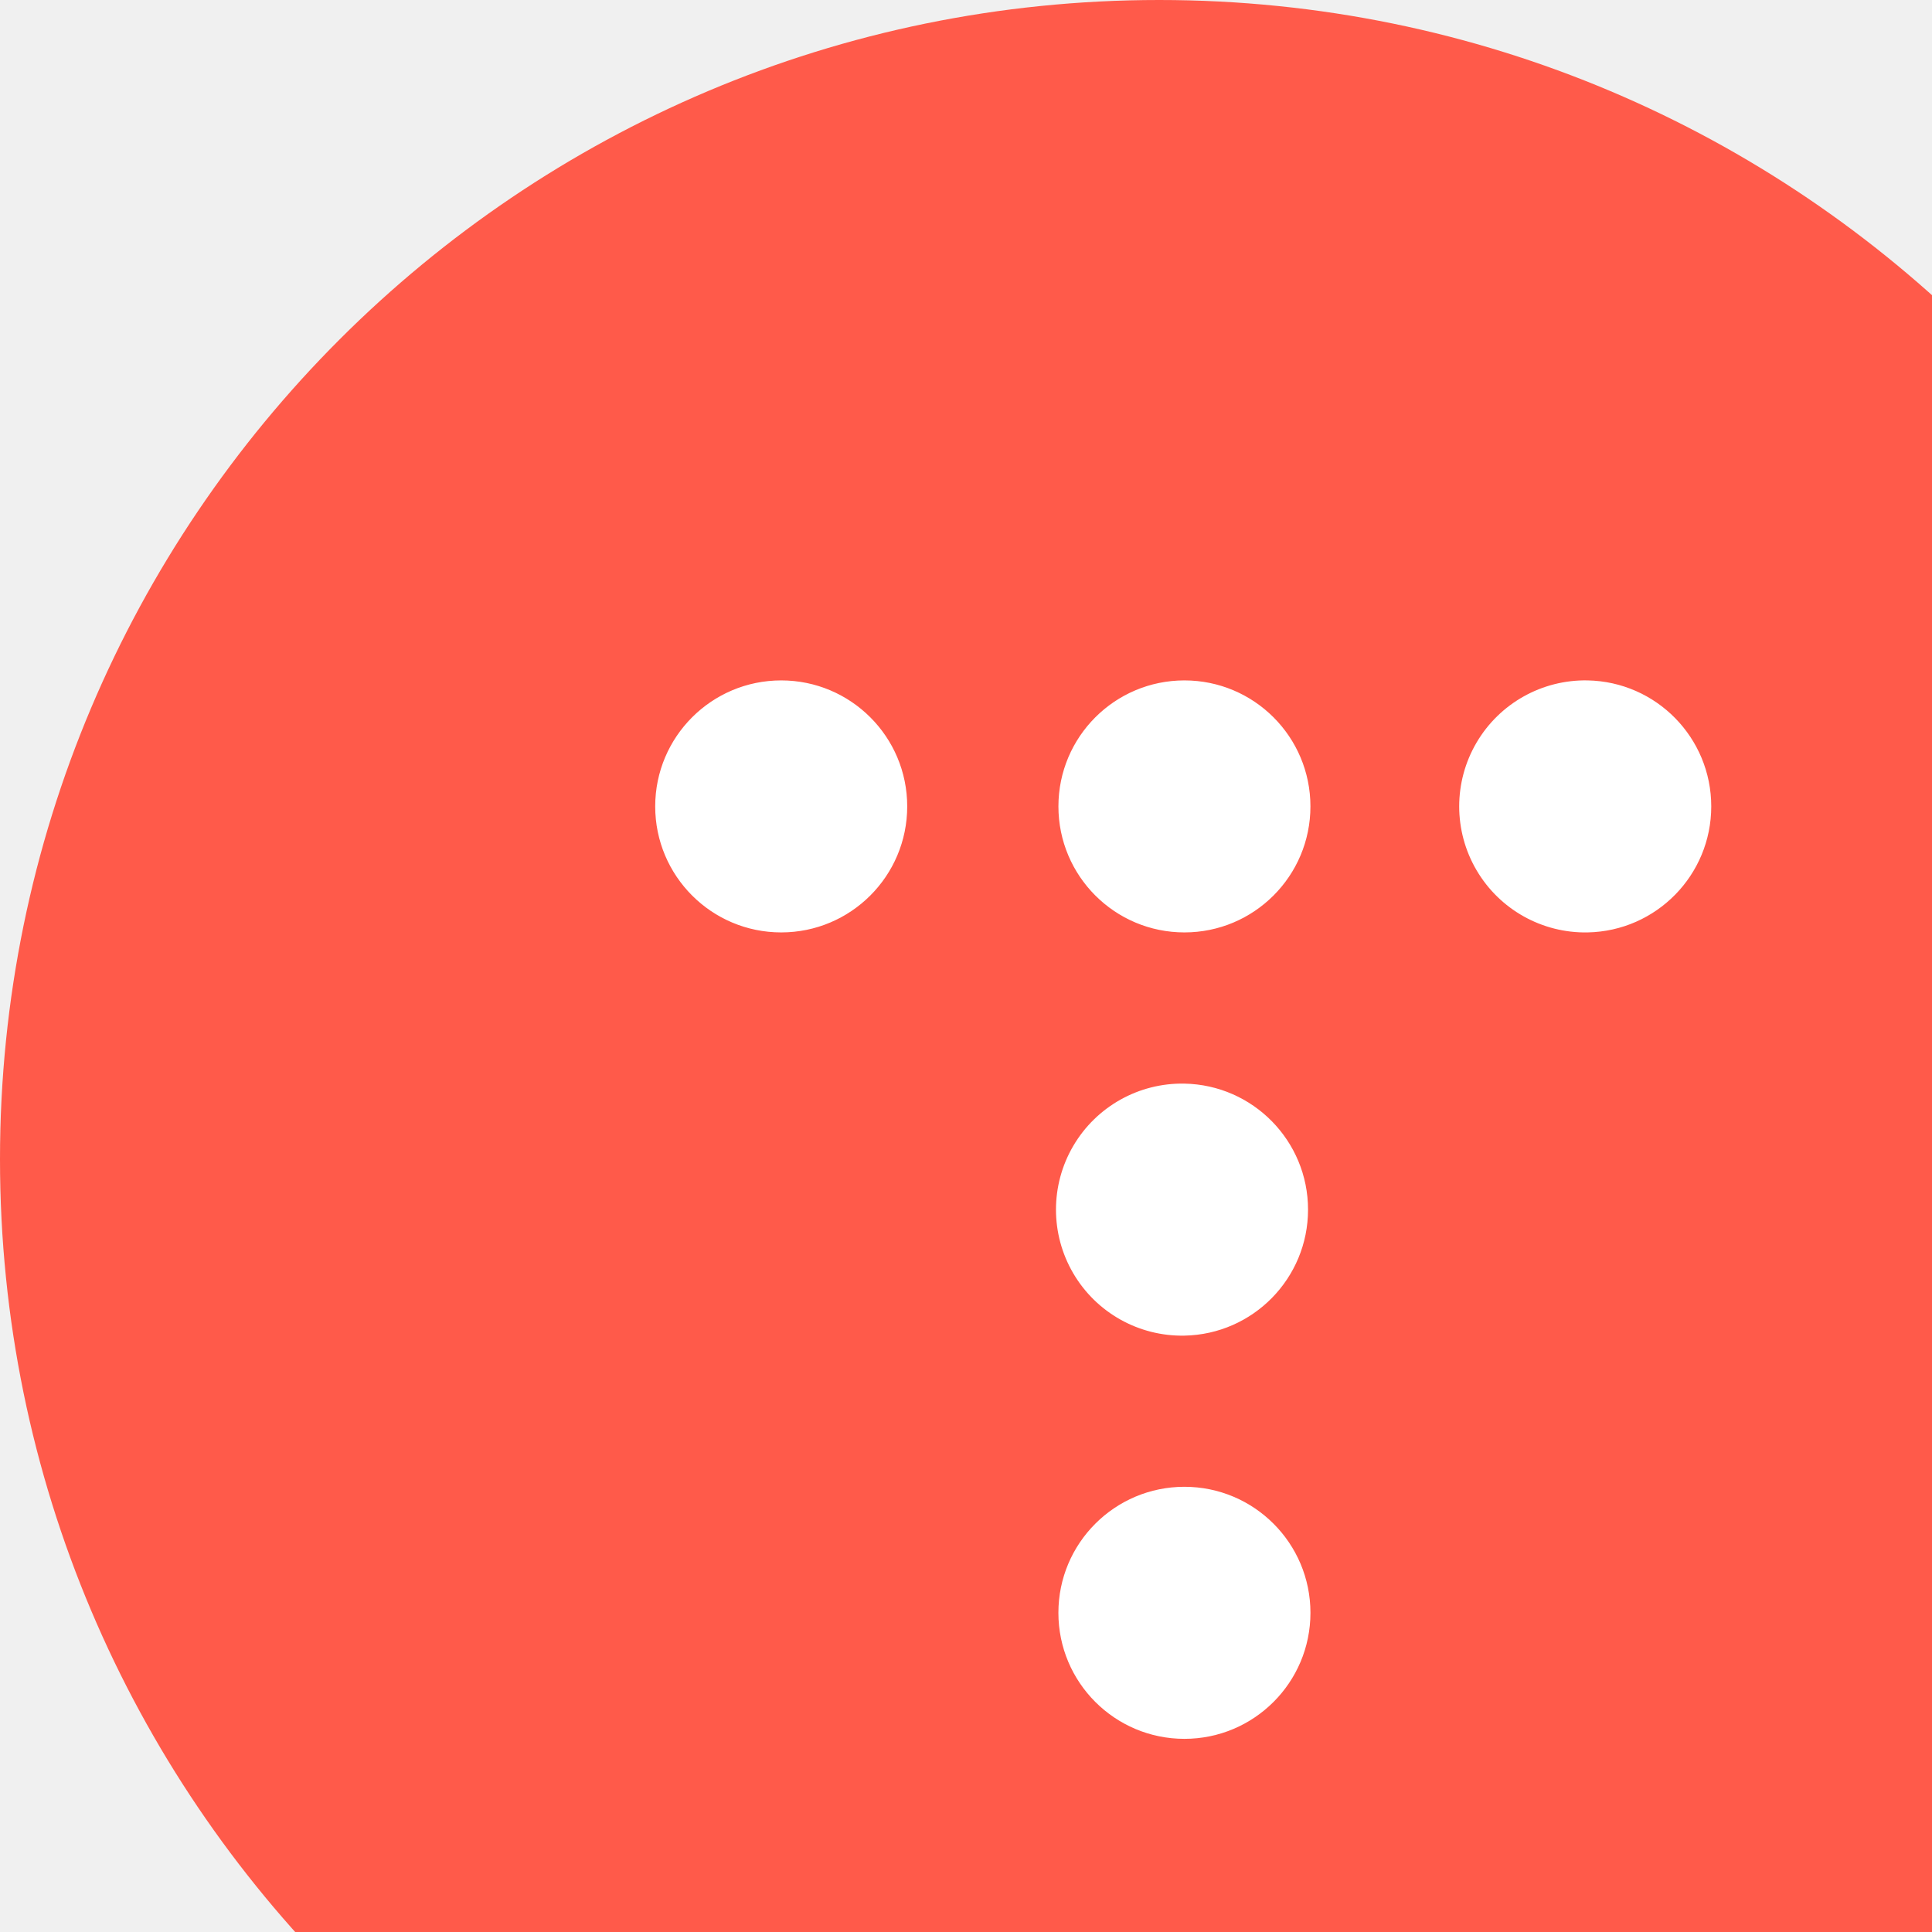
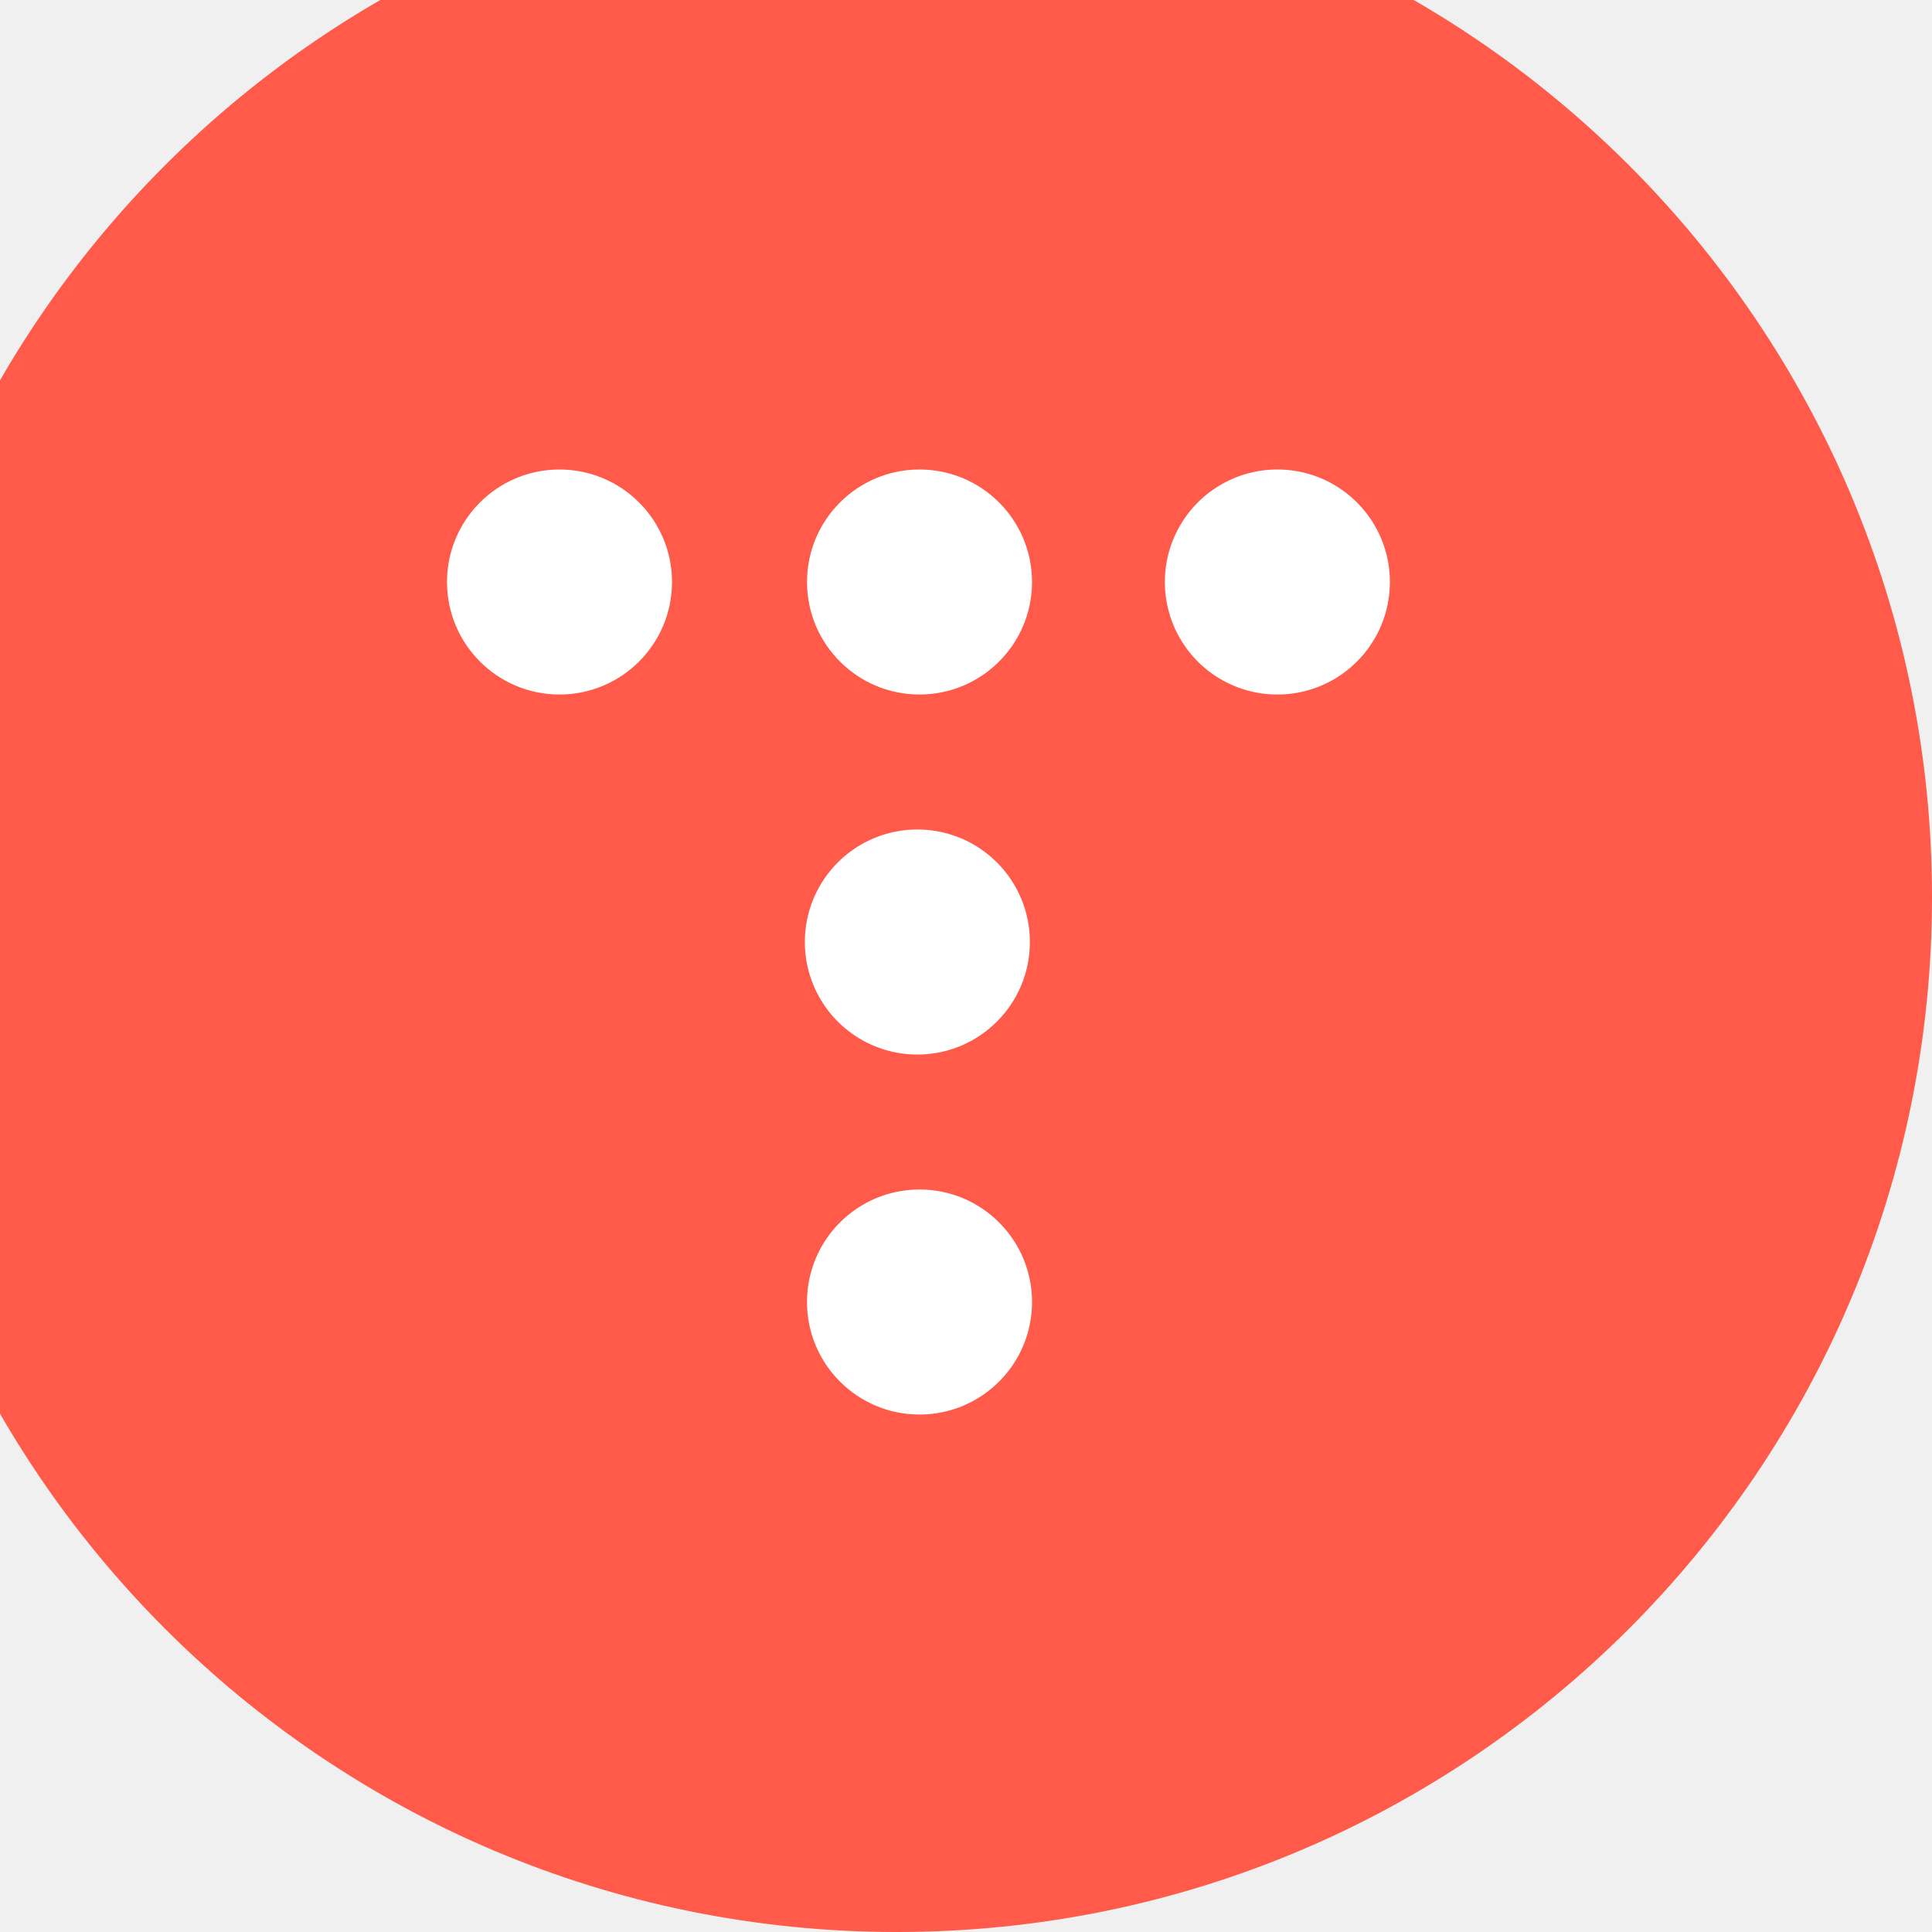
- <svg xmlns="http://www.w3.org/2000/svg" width="32" height="32" viewBox="0 0 250 250">
+ <svg xmlns="http://www.w3.org/2000/svg" width="32" height="32" viewBox="20 20 280 280">
  <g fill="none" fill-rule="evenodd">
    <path fill="#FF5A4A" d="M300 150c0 82.842-67.158 150-150 150S0 232.842 0 150 67.158 0 150 0s150 67.158 150 150" />
    <path fill="#FFF" d="M153.264 88.044a16.305 16.305 0 1 0 0 32.61 16.305 16.305 0 0 0 0-32.61m-52.176 0a16.305 16.305 0 1 0 0 32.61 16.305 16.305 0 0 0 0-32.61m104.352 0a16.308 16.308 0 1 0 0 32.61 16.308 16.308 0 0 0 0-32.61m-52.176 52.176a16.308 16.308 0 1 0 0 32.61 16.308 16.308 0 0 0 0-32.61m0 52.17a16.308 16.308 0 1 0 0 32.616 16.308 16.308 0 0 0 0-32.616" />
  </g>
</svg>
